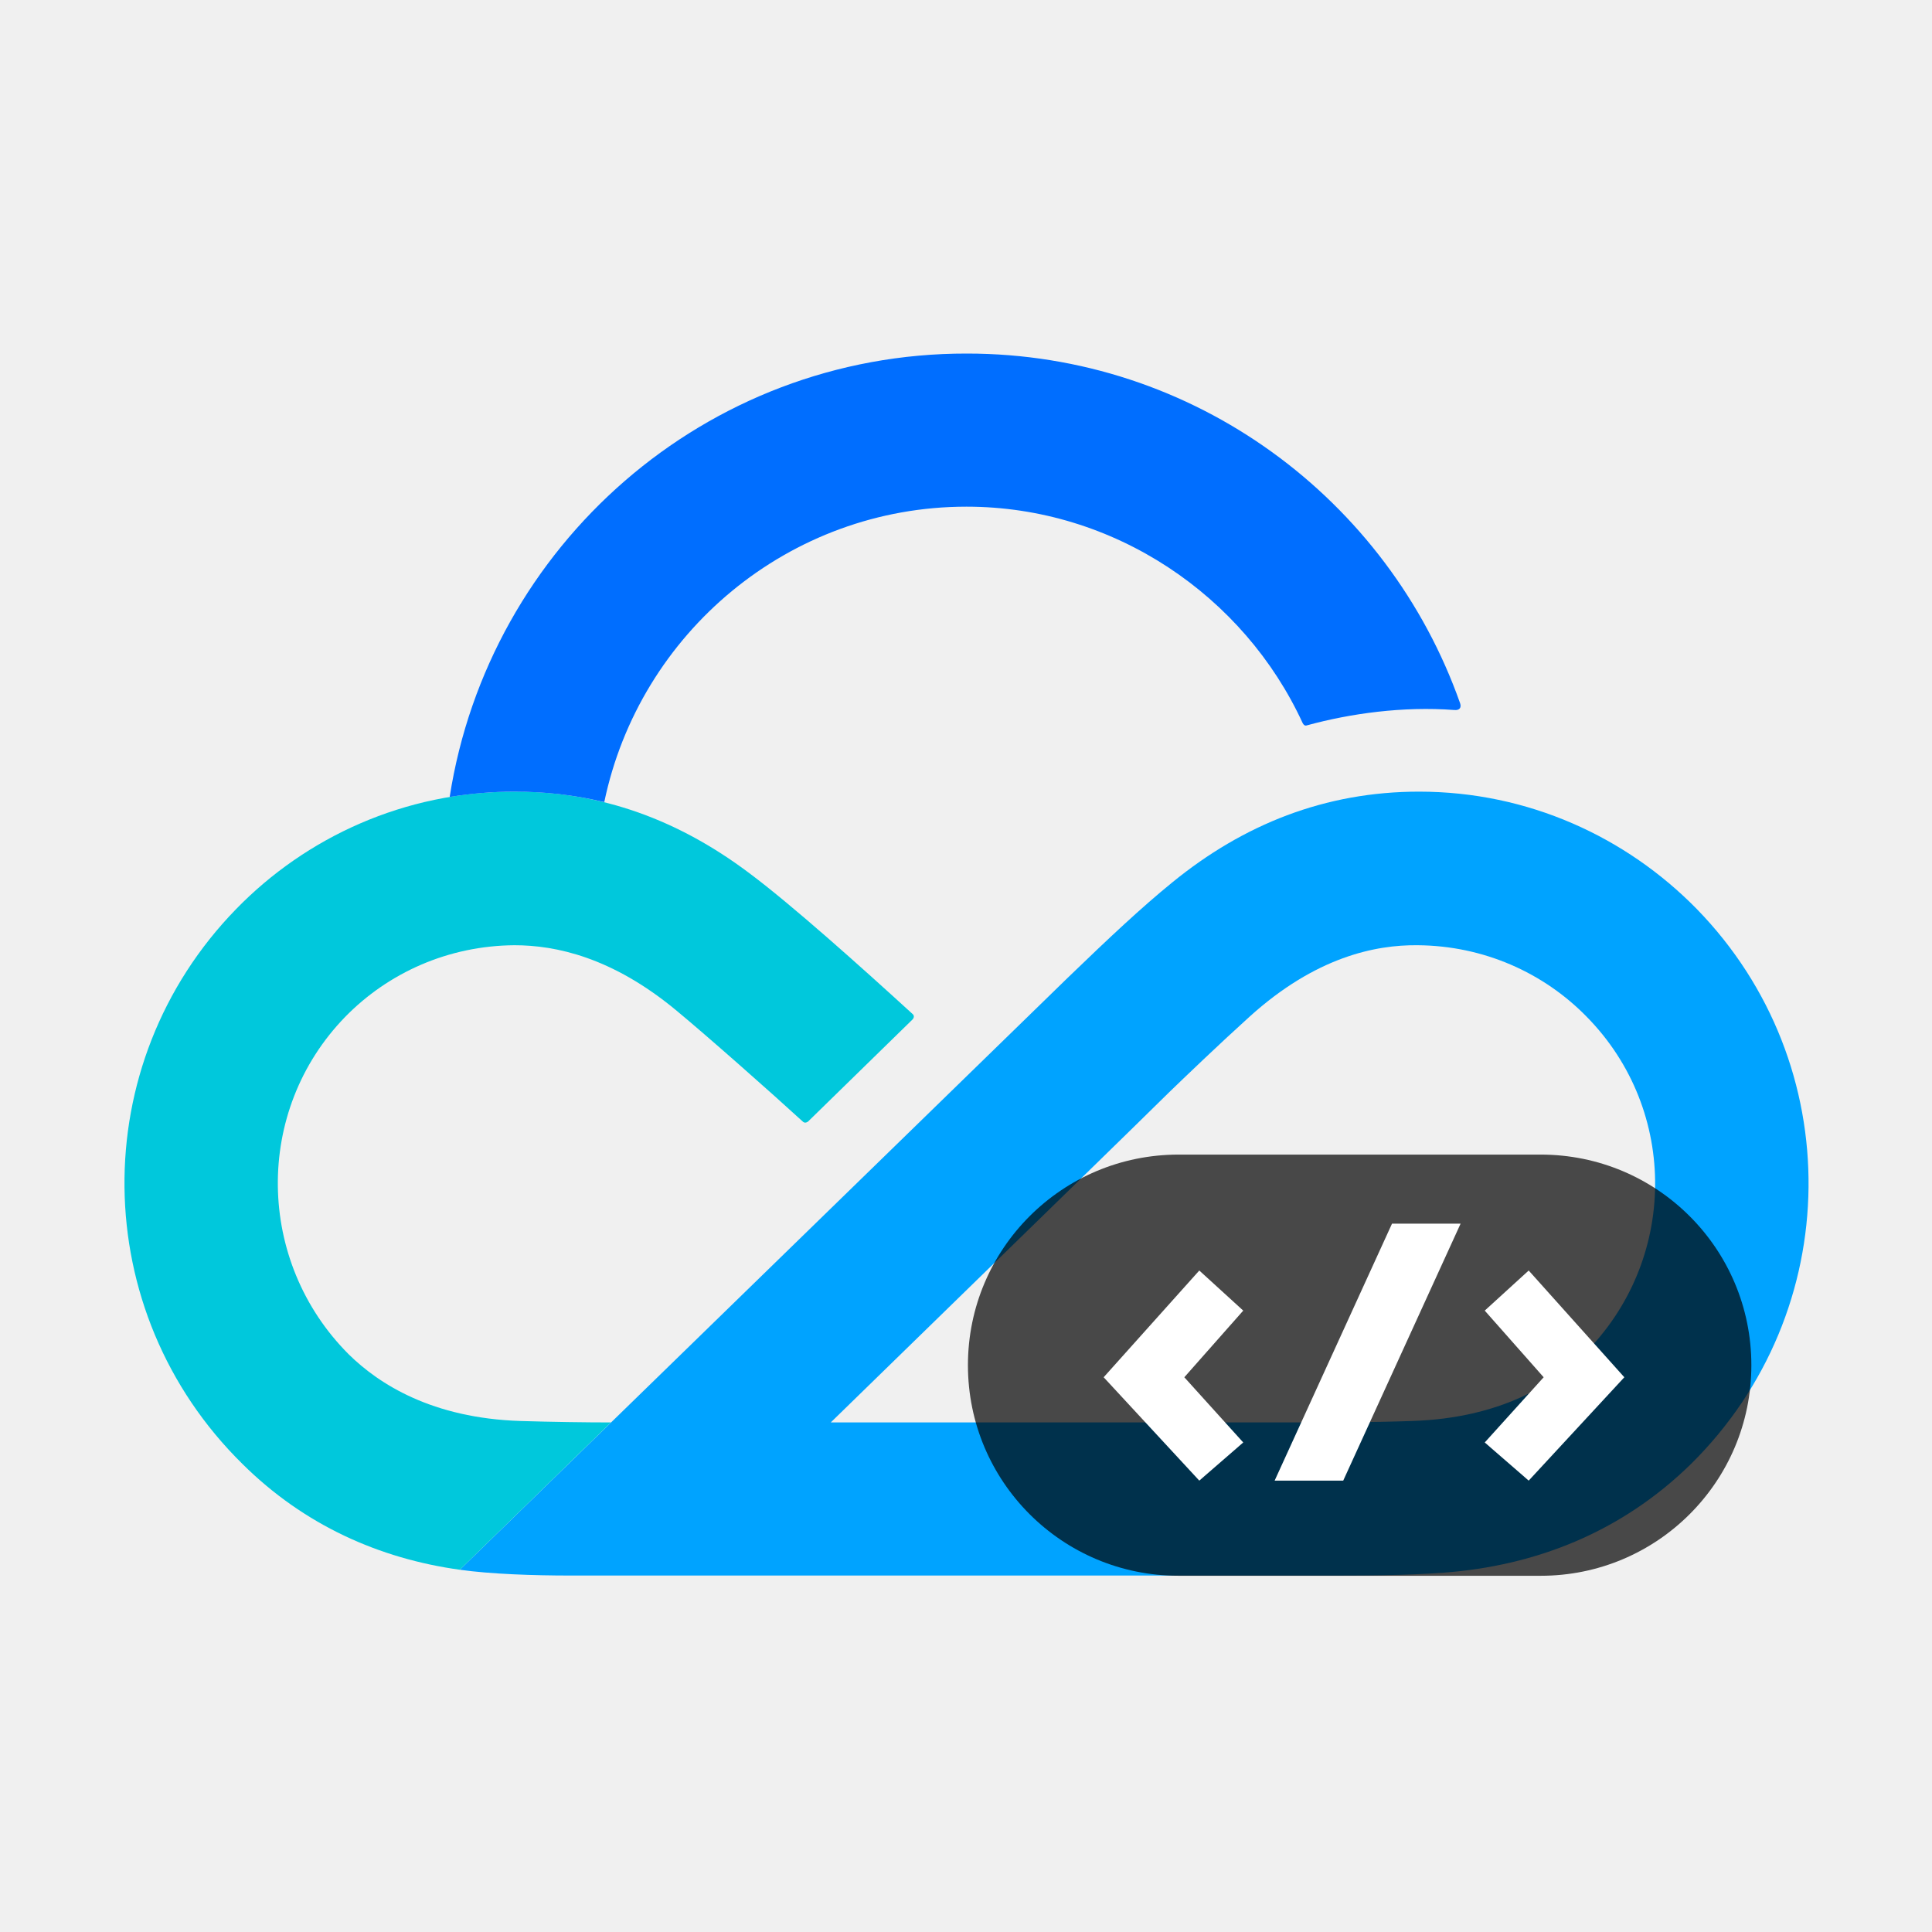
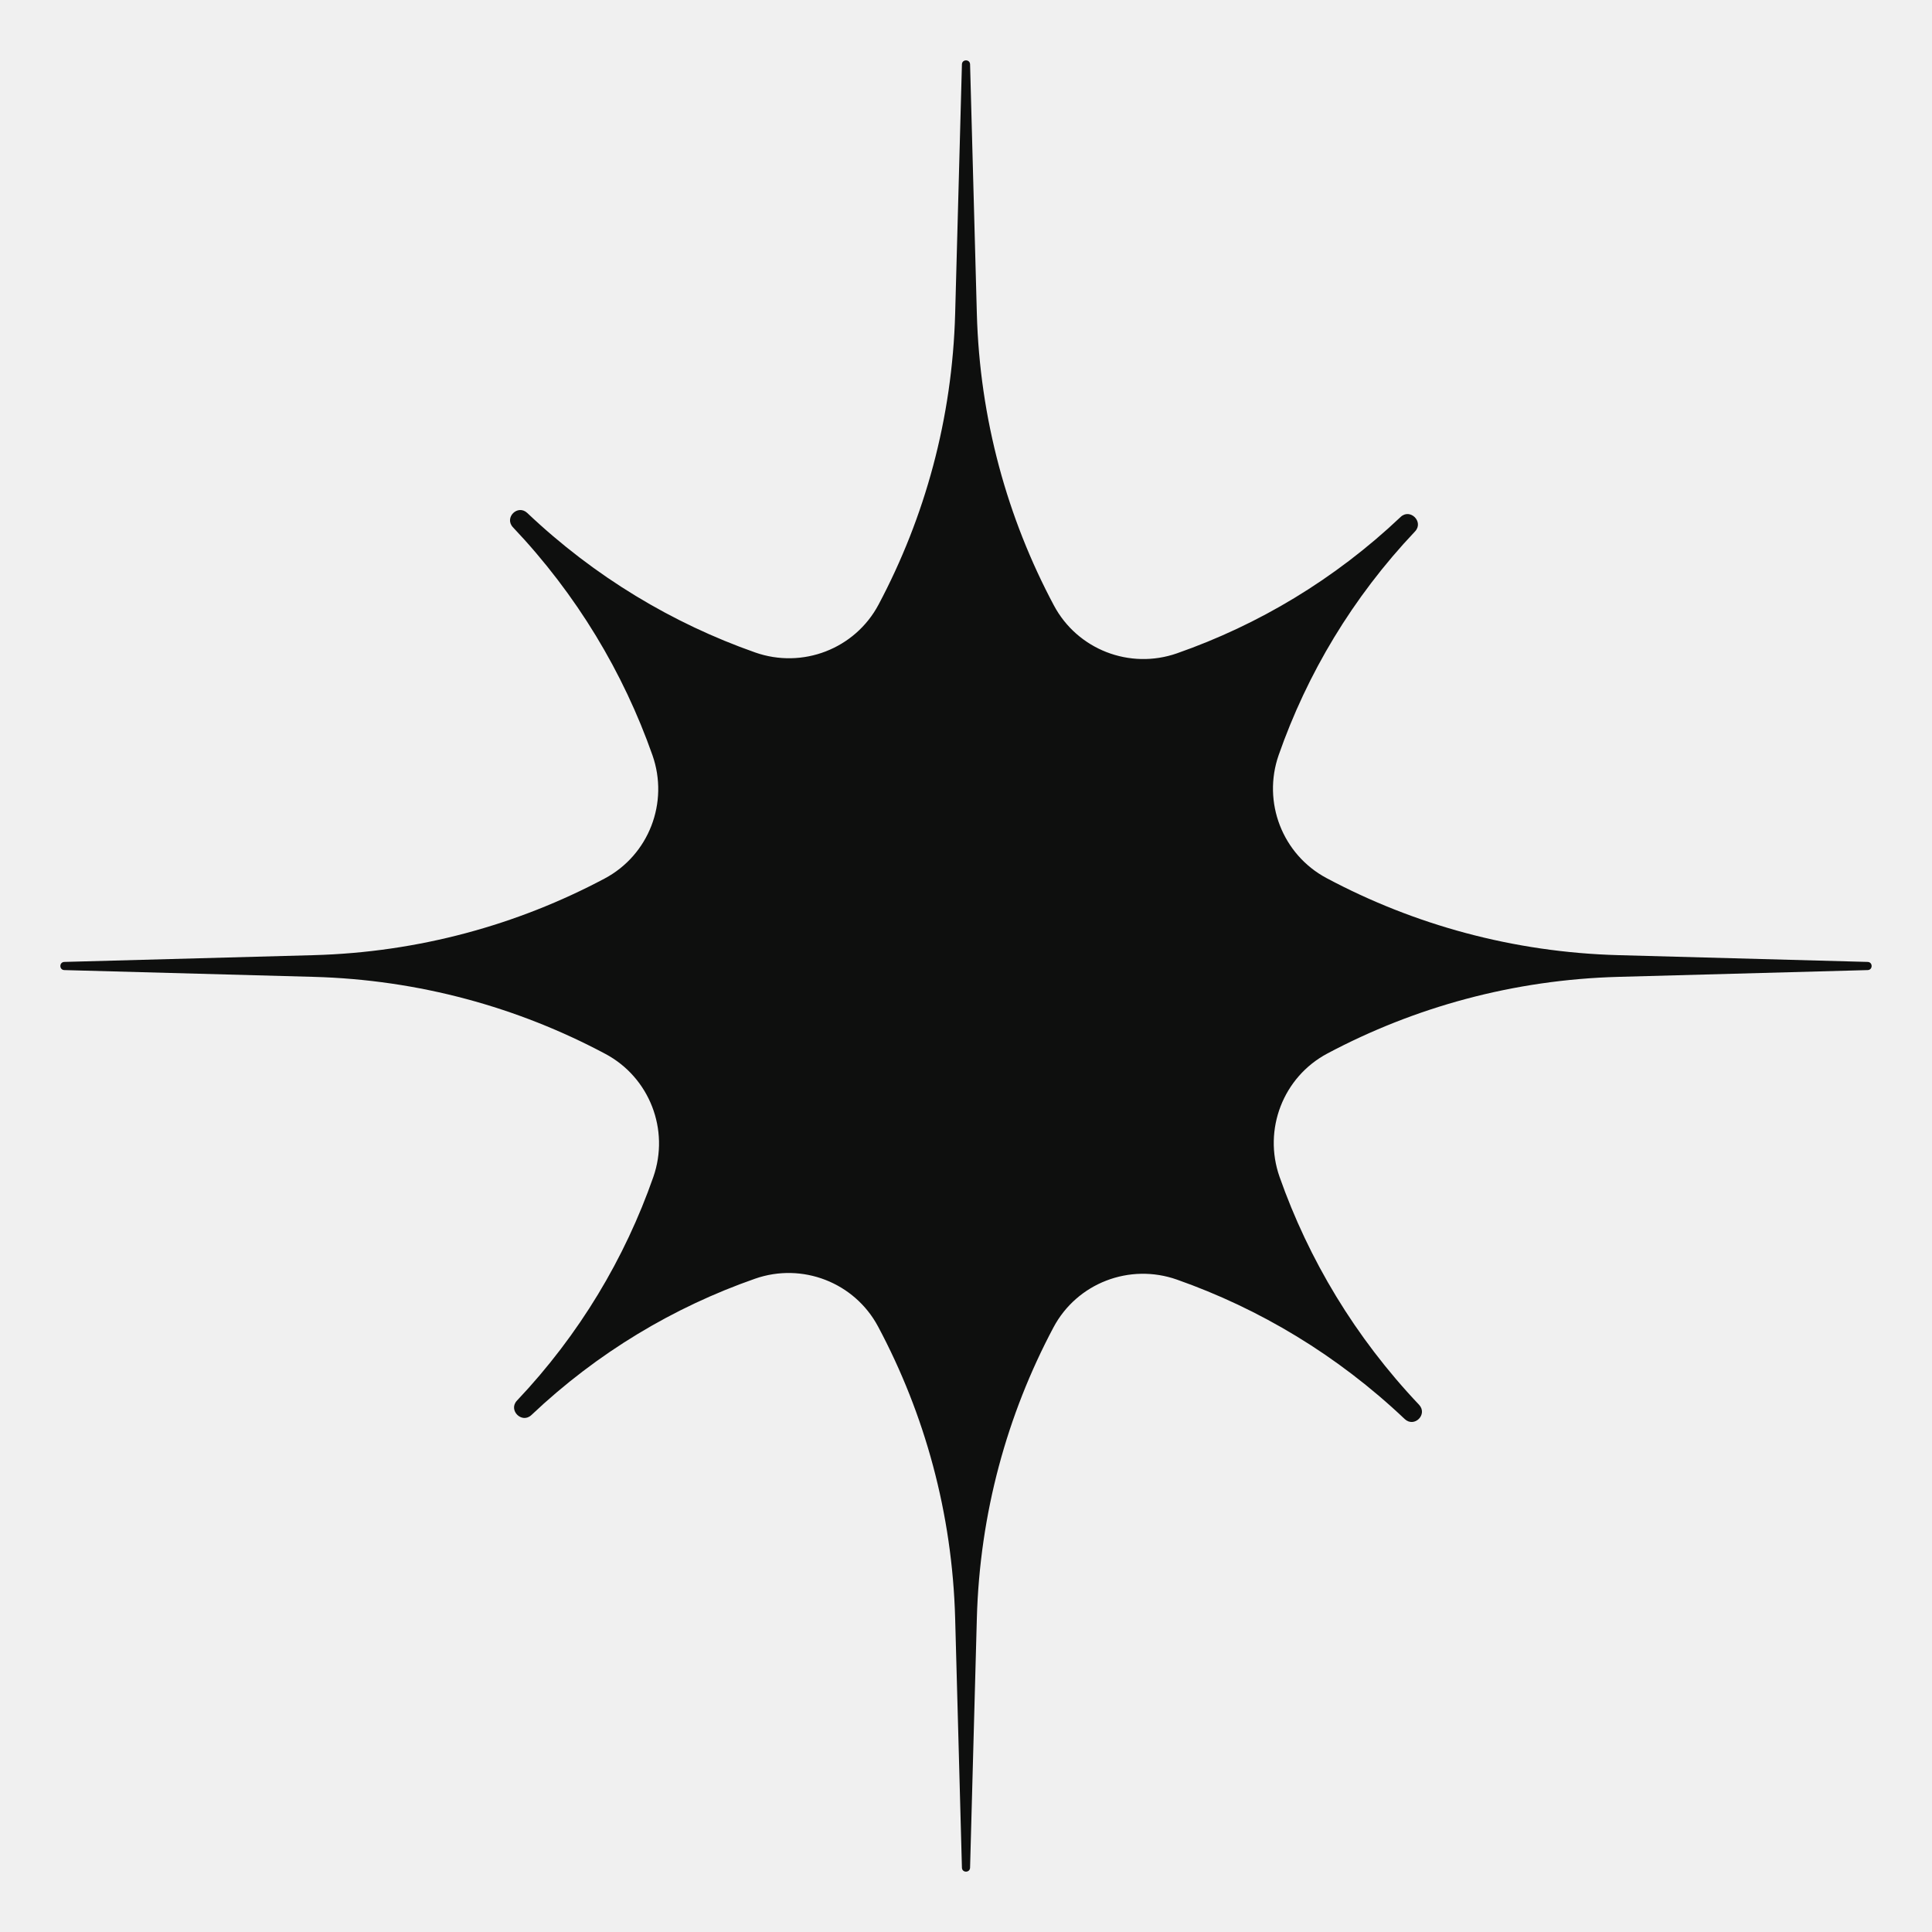
- <svg xmlns="http://www.w3.org/2000/svg" width="128px" height="128px" viewBox="0 0 128 128" version="1.1">
-   <g id="页面-1" stroke="none" stroke-width="1" fill="none" fill-rule="evenodd">
-     <g id="腾讯云开发者小程序logo-400x400-01">
-       <g id="编组-3">
-         <rect id="Rectangle-72-Copy-4" x="0" y="0" width="128" height="128" />
-         <g id="编组-2" transform="translate(8, 23.36)">
-           <g id="Group-125-Copy-4">
-             <path d="M104.416,36.864 C99.744,32.096 93.248,29.088 86.016,29.088 C79.776,29.088 74.368,31.264 69.664,35.104 C67.616,36.768 65.472,38.784 62.752,41.408 C61.408,42.72 22.464,80.64 22.464,80.64 C24.512,80.928 27.328,81.024 29.824,81.024 C32.16,81.024 76.928,81.024 78.784,81.024 C82.56,81.024 85.024,81.024 87.648,80.832 C93.696,80.384 99.392,78.176 104.032,73.632 C114.272,63.52 114.432,47.136 104.416,36.864 M96.928,66.368 C94.944,68.352 91.392,70.592 85.568,70.784 C82.88,70.88 79.744,70.88 78.304,70.88 C76.736,70.88 62.912,70.88 47.04,70.88 C58.4,59.808 68.32,50.144 69.44,49.024 C70.464,48.032 72.8,45.792 74.784,44 C79.168,40.032 83.136,39.232 85.92,39.264 C90.304,39.296 94.272,41.088 97.12,44 C103.264,50.24 103.136,60.224 96.928,66.368" id="Fill-1" fill="#00A3FF" />
-             <path d="M41.568,34.432 C36.992,31.008 31.872,29.056 26.048,29.088 C18.816,29.088 12.288,32.096 7.648,36.864 C-2.368,47.136 -2.208,63.52 8.064,73.632 C12.16,77.696 17.152,79.904 22.464,80.64 L32.48,70.88 C30.848,70.88 28.544,70.848 26.464,70.784 C20.64,70.592 17.12,68.352 15.104,66.368 C8.96,60.224 8.8,50.24 14.88,44 C17.728,41.088 21.696,39.296 26.08,39.264 C28.832,39.264 32.544,40.064 36.768,43.552 C38.784,45.216 43.232,49.152 45.184,50.944 C45.28,51.04 45.408,51.04 45.536,50.944 L52.448,44.192 C52.576,44.064 52.576,43.904 52.448,43.808 C49.12,40.768 44.416,36.544 41.568,34.432" id="Fill-4" fill="#00C8DC" />
-             <path d="M88.736,23.232 C83.968,9.728 71.136,0.064 56.064,0.064 C38.72,0.032 24.384,12.8 21.792,29.44 C23.2,29.216 24.608,29.088 26.08,29.088 C28.128,29.088 30.048,29.312 31.936,29.76 C31.968,29.76 32,29.76 32.032,29.792 C34.368,18.56 44.288,10.208 56.032,10.208 C65.824,10.208 74.432,16.128 78.304,24.544 C78.368,24.672 78.464,24.736 78.56,24.704 C81.472,23.904 84.96,23.424 88.352,23.68 C88.704,23.712 88.832,23.52 88.736,23.232" id="Fill-6" fill="#006EFF" />
-           </g>
-           <g id="编组" transform="translate(56, 53.00698)">
-             <path d="M14.08,0.128 L38.08,0.128 C45.792,0.128 52.032,6.368 52.032,14.08 C52.032,21.792 45.792,28.032 38.08,28.032 L14.08,28.032 C6.368,28.032 0.128,21.792 0.128,14.08 C0.128,6.368 6.368,0.128 14.08,0.128 Z" id="Rectangle-71-Copy-4" fill="#000000" fill-rule="nonzero" opacity="0.7" />
-             <path d="M32.768,4.704 L24.992,21.728 L20.448,21.728 L28.224,4.704 L32.768,4.704 Z M15.456,7.808 L18.368,10.464 L14.464,14.88 L18.368,19.2 L15.456,21.728 L9.12,14.88 L15.456,7.808 Z M37.28,7.808 L43.616,14.88 L37.28,21.728 L34.368,19.2 L38.272,14.88 L34.368,10.464 L37.28,7.808 Z" id="形状结合" fill="#FFFFFF" />
-           </g>
-         </g>
-       </g>
-     </g>
-   </g>
+ <svg xmlns="http://www.w3.org/2000/svg" width="128" height="128" viewBox="0 0 128 128" fill="none">
+   <path d="M123.737 63.73L107.233 63.282C100.249 63.093 93.681 61.266 87.889 58.177C84.964 56.617 83.623 53.151 84.716 50.023C86.596 44.649 89.603 39.587 93.75 35.208V35.208C94.348 34.575 93.425 33.652 92.793 34.251L92.793 34.252C88.413 38.398 83.353 41.404 77.978 43.284C74.849 44.379 71.384 43.037 69.824 40.112C66.735 34.32 64.908 27.751 64.718 20.768L64.27 4.263C64.26 3.912 63.739 3.912 63.73 4.263L63.282 20.768C63.093 27.729 61.277 34.278 58.206 40.057C56.645 42.993 53.164 44.331 50.028 43.226C44.564 41.302 39.407 38.225 34.936 33.988C34.299 33.385 33.383 34.299 33.988 34.937V34.937C38.224 39.408 41.3 44.565 43.225 50.029C44.33 53.165 42.992 56.646 40.056 58.206C34.277 61.278 27.728 63.094 20.767 63.282L4.263 63.73C3.912 63.74 3.912 64.261 4.263 64.271L20.767 64.719C27.751 64.908 34.319 66.735 40.111 69.825C43.035 71.385 44.378 74.85 43.284 77.979C41.404 83.352 38.397 88.414 34.251 92.793L34.25 92.794C33.651 93.426 34.575 94.349 35.207 93.75L35.208 93.75C39.587 89.604 44.648 86.597 50.022 84.718C53.15 83.623 56.616 84.965 58.176 87.889C61.265 93.681 63.093 100.25 63.282 107.234L63.73 123.738C63.739 124.089 64.26 124.089 64.27 123.738L64.718 107.234C64.907 100.272 66.723 93.723 69.794 87.945C71.355 85.008 74.836 83.671 77.972 84.776C83.435 86.699 88.593 89.776 93.063 94.013C93.701 94.617 94.616 93.702 94.012 93.064C89.776 88.594 86.699 83.436 84.775 77.972C83.67 74.836 85.008 71.355 87.945 69.795C93.723 66.724 100.272 64.907 107.233 64.719L123.737 64.271C124.088 64.261 124.088 63.74 123.737 63.73" fill="#0E0F0E" />
</svg>
